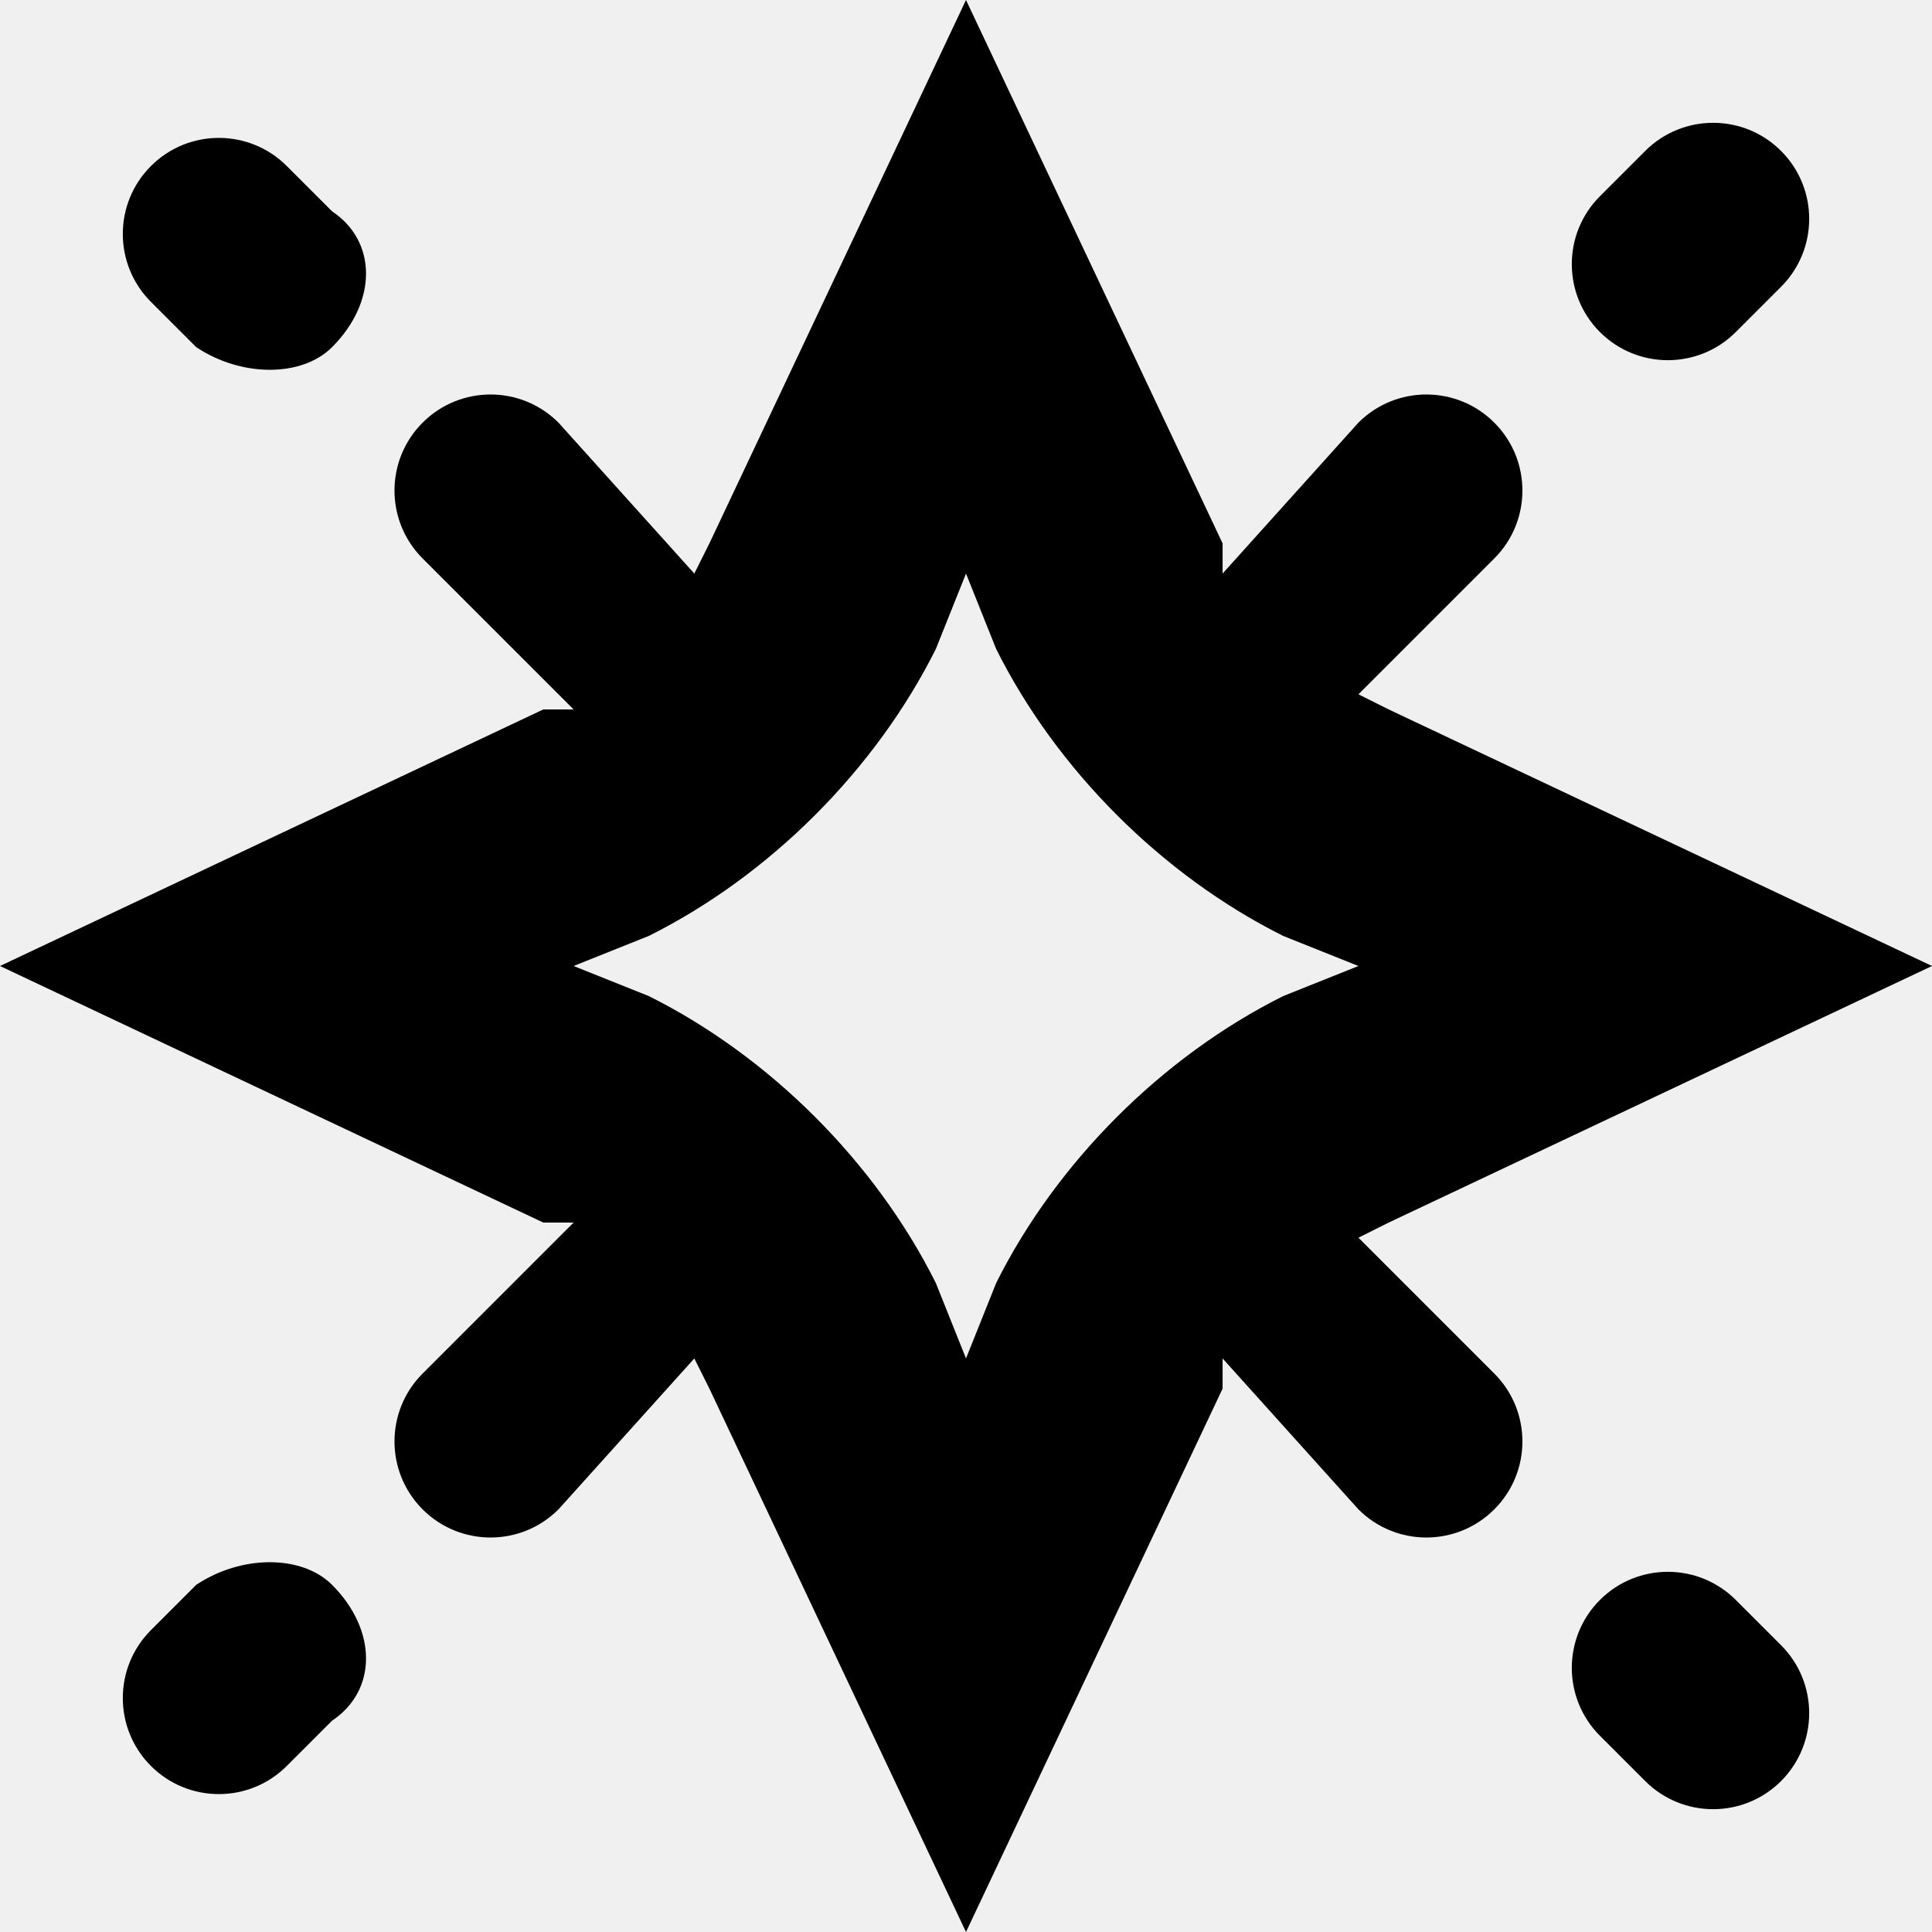
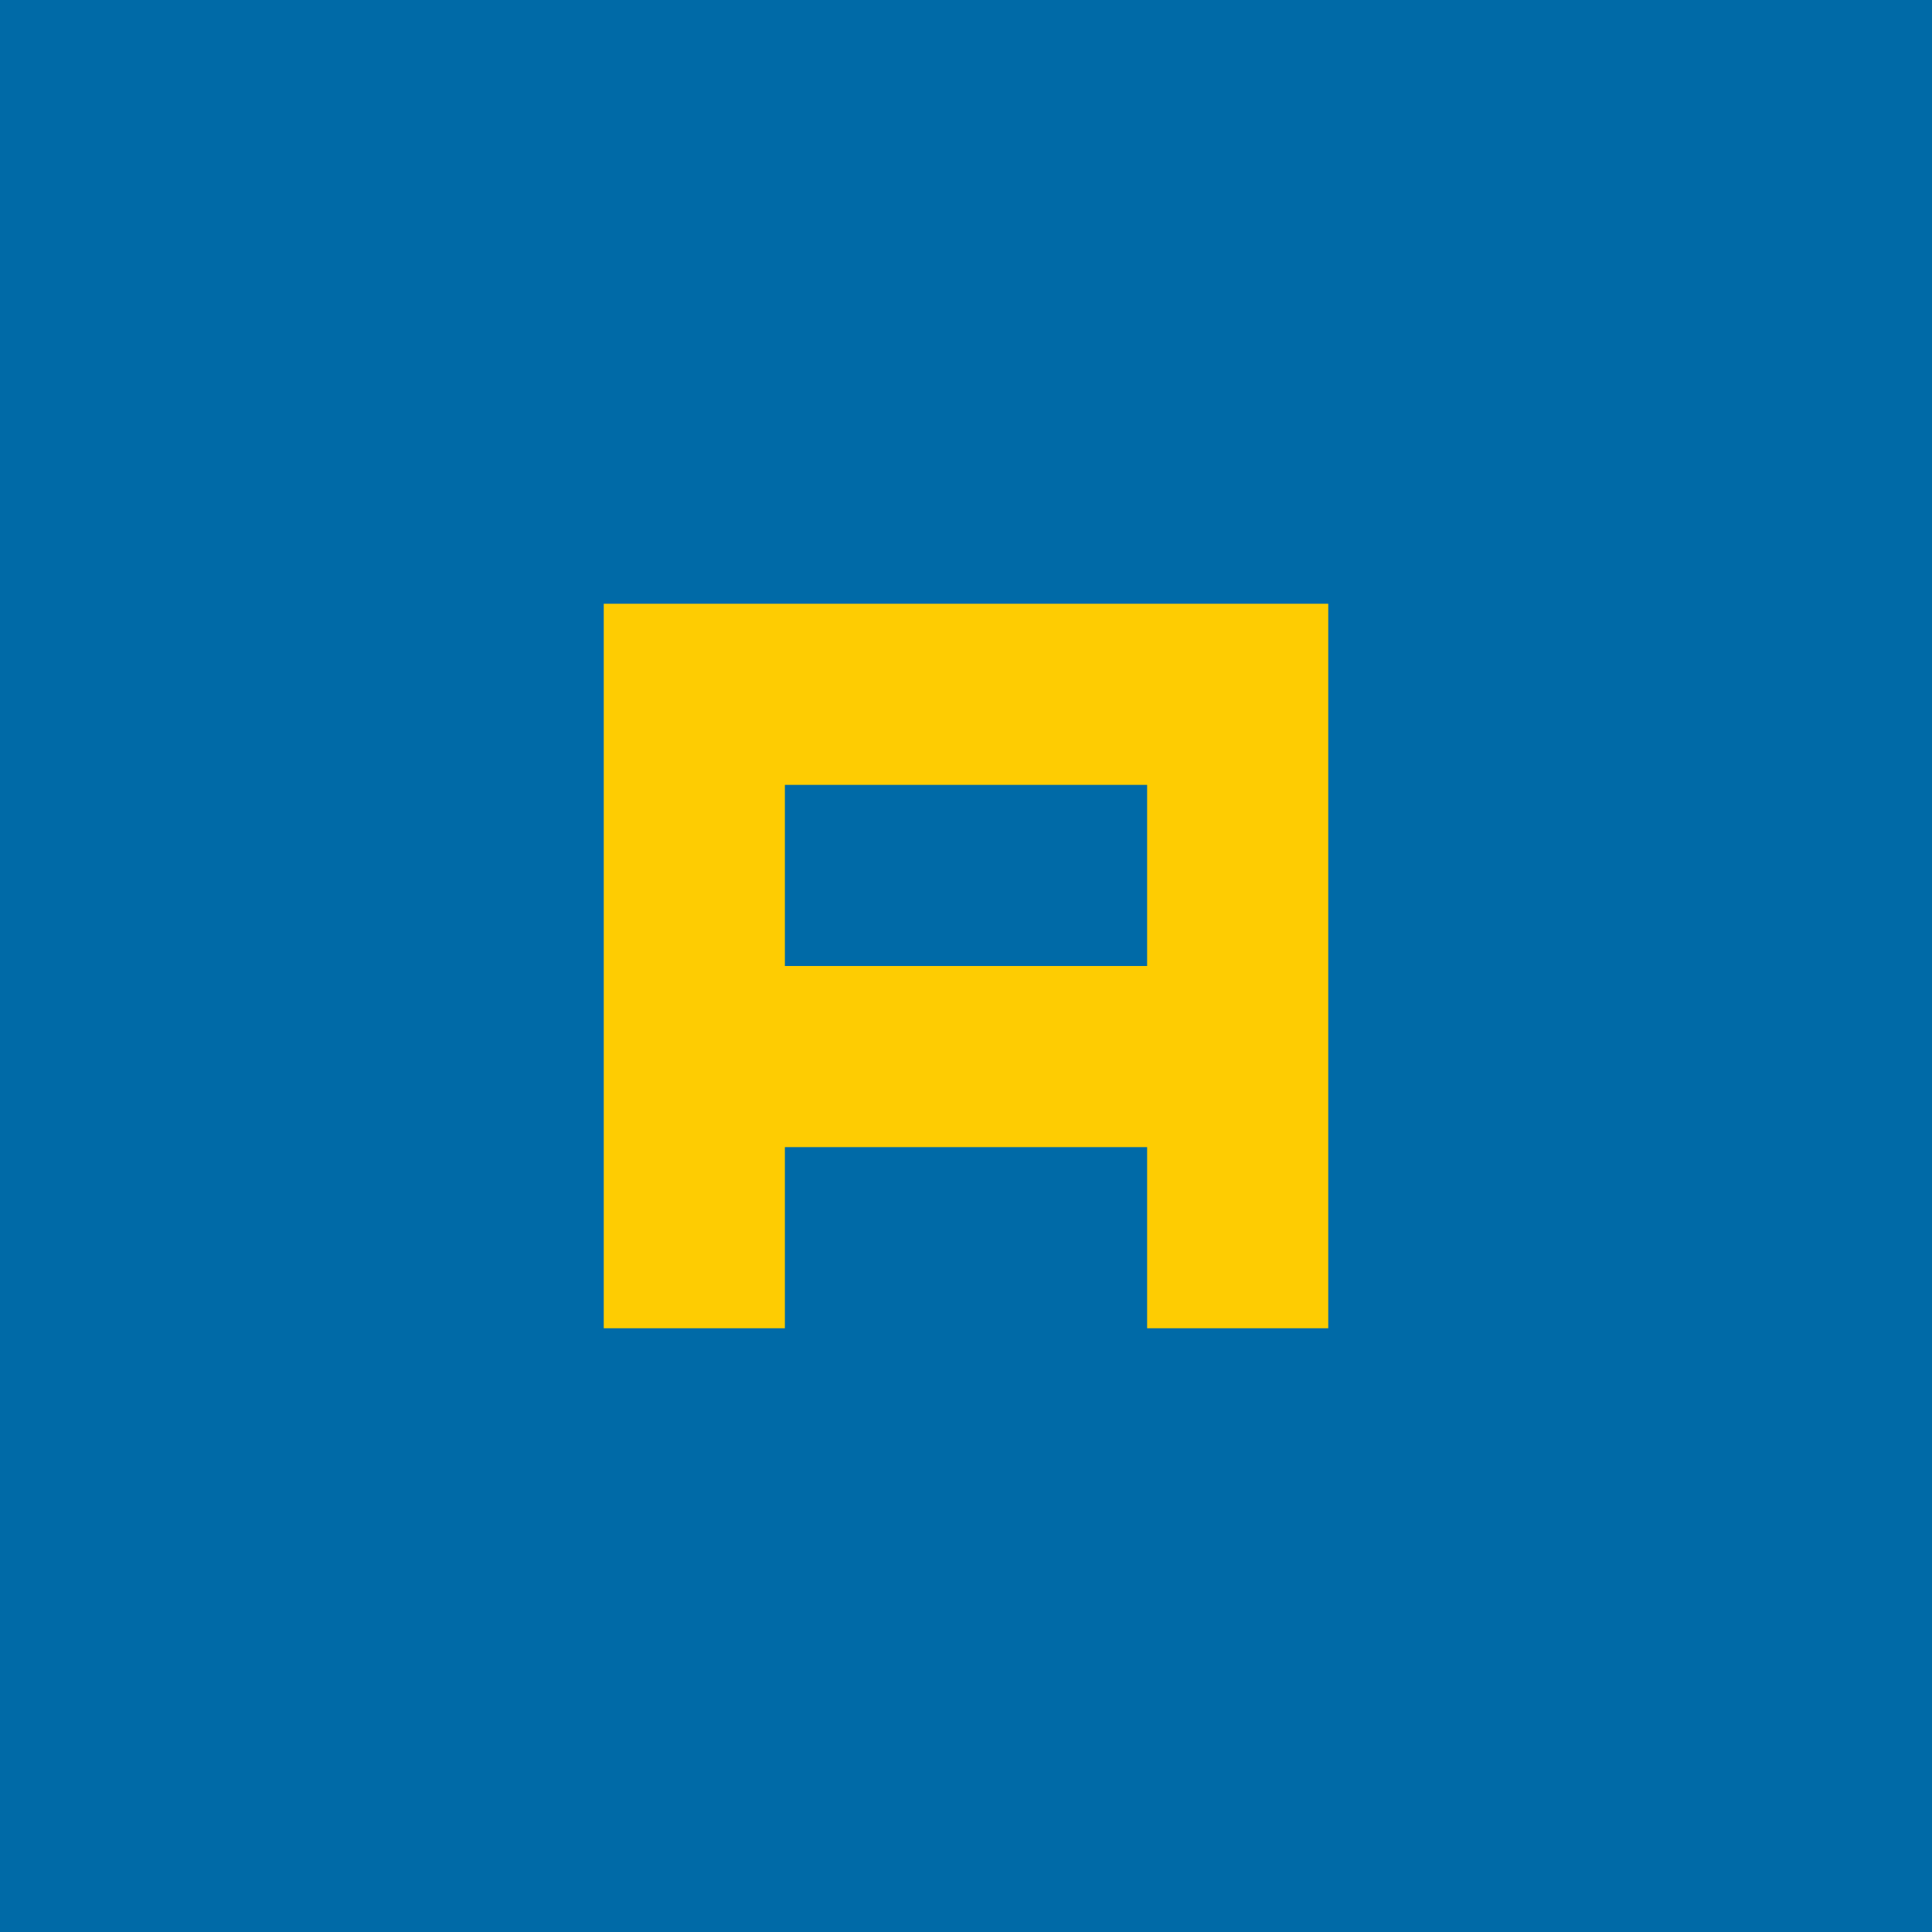
- <svg xmlns="http://www.w3.org/2000/svg" viewBox="0 0 128 128">
-   <path fill-rule="evenodd" d="M81 36 64 0 47 36l-1 2-9-10a6 6 0 0 0-9 9l10 10h-2L0 64l36 17h2L28 91a6 6 0 1 0 9 9l9-10 1 2 17 36 17-36v-2l9 10a6 6 0 1 0 9-9l-9-9 2-1 36-17-36-17-2-1 9-9a6 6 0 1 0-9-9l-9 10v-2Zm-17 2-2 5c-4 8-11 15-19 19l-5 2 5 2c8 4 15 11 19 19l2 5 2-5c4-8 11-15 19-19l5-2-5-2c-8-4-15-11-19-19l-2-5Z" clip-rule="evenodd" />
-   <path d="M118 19a6 6 0 0 0-9-9l-3 3a6 6 0 1 0 9 9l3-3Zm-96 4c-2 2-6 2-9 0l-3-3a6 6 0 1 1 9-9l3 3c3 2 3 6 0 9Zm0 82c-2-2-6-2-9 0l-3 3a6 6 0 1 0 9 9l3-3c3-2 3-6 0-9Zm96 4a6 6 0 0 1-9 9l-3-3a6 6 0 1 1 9-9l3 3Z" />
-   <style>path{fill:#000}@media (prefers-color-scheme:dark){path{fill:#fff}}</style>
+ <svg xmlns="http://www.w3.org/2000/svg" viewBox="0 0 64 64">
+   <rect width="64" height="64" fill="#006AA7" />
+   <path d="M20 20h24v6H20z        M20 20h6v24h-6z M38 20h6v24h-6z        M20 32h24v6H20z" fill="#FECC02" />
</svg>
